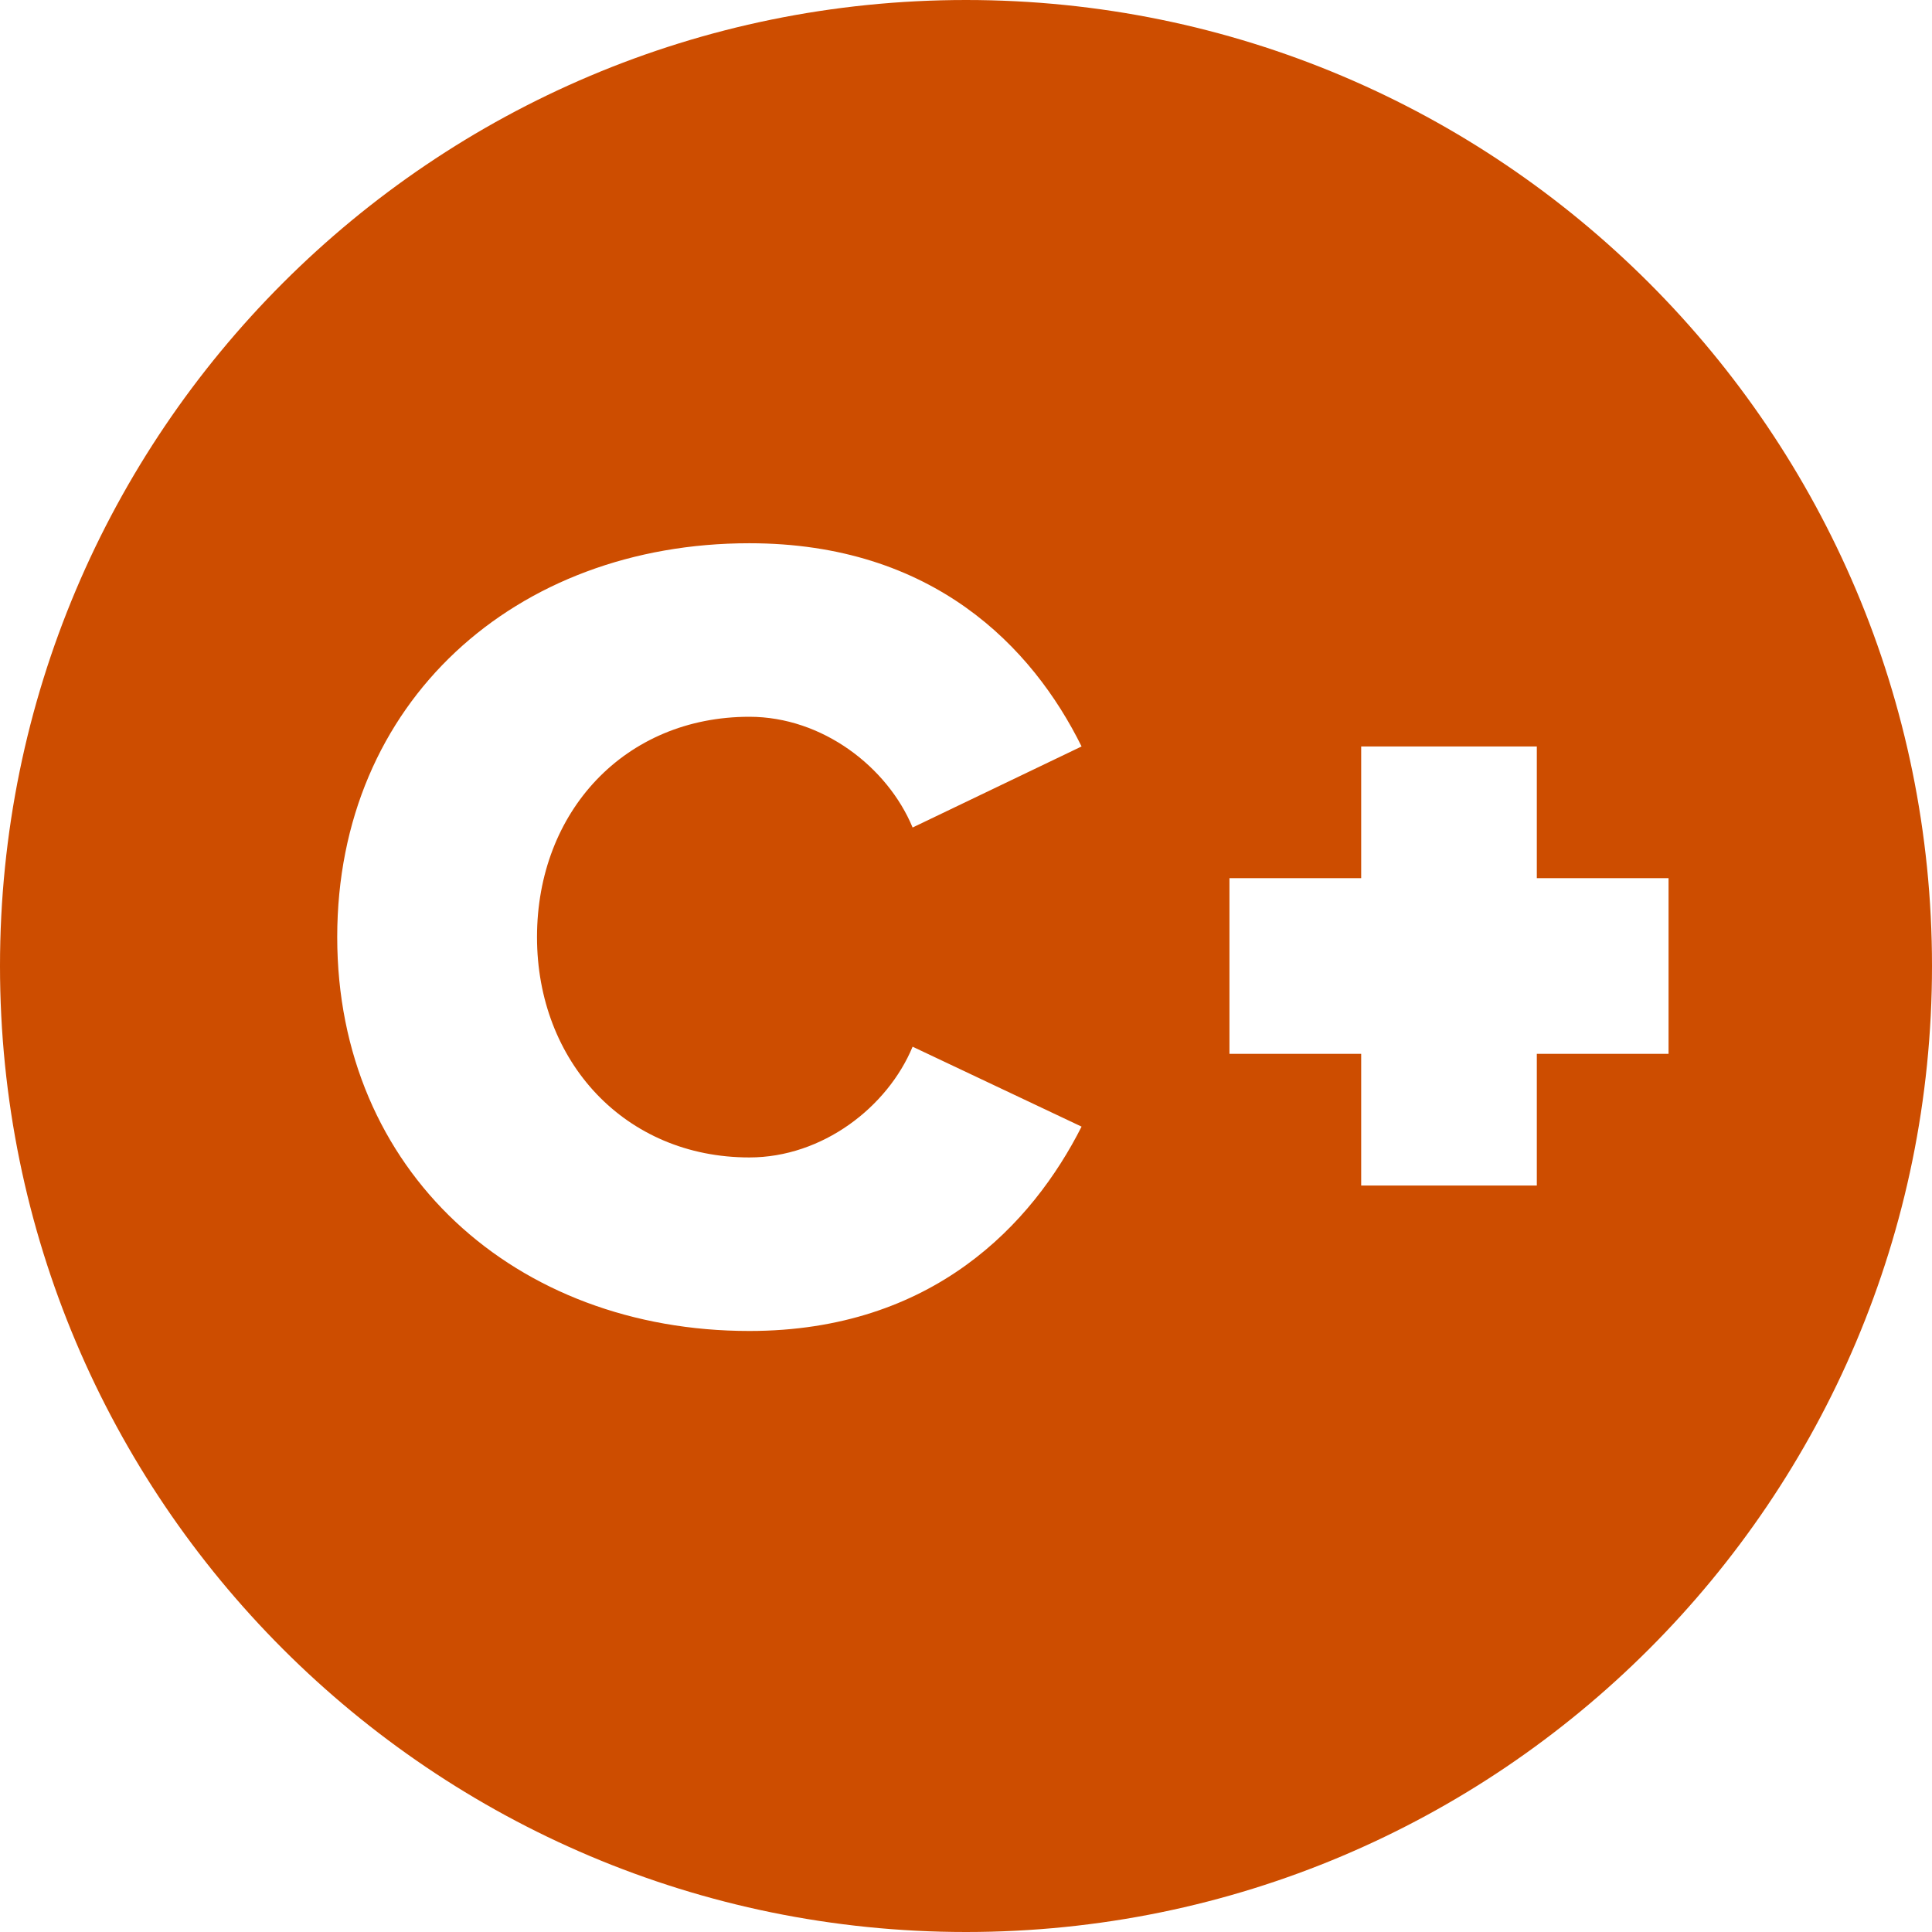
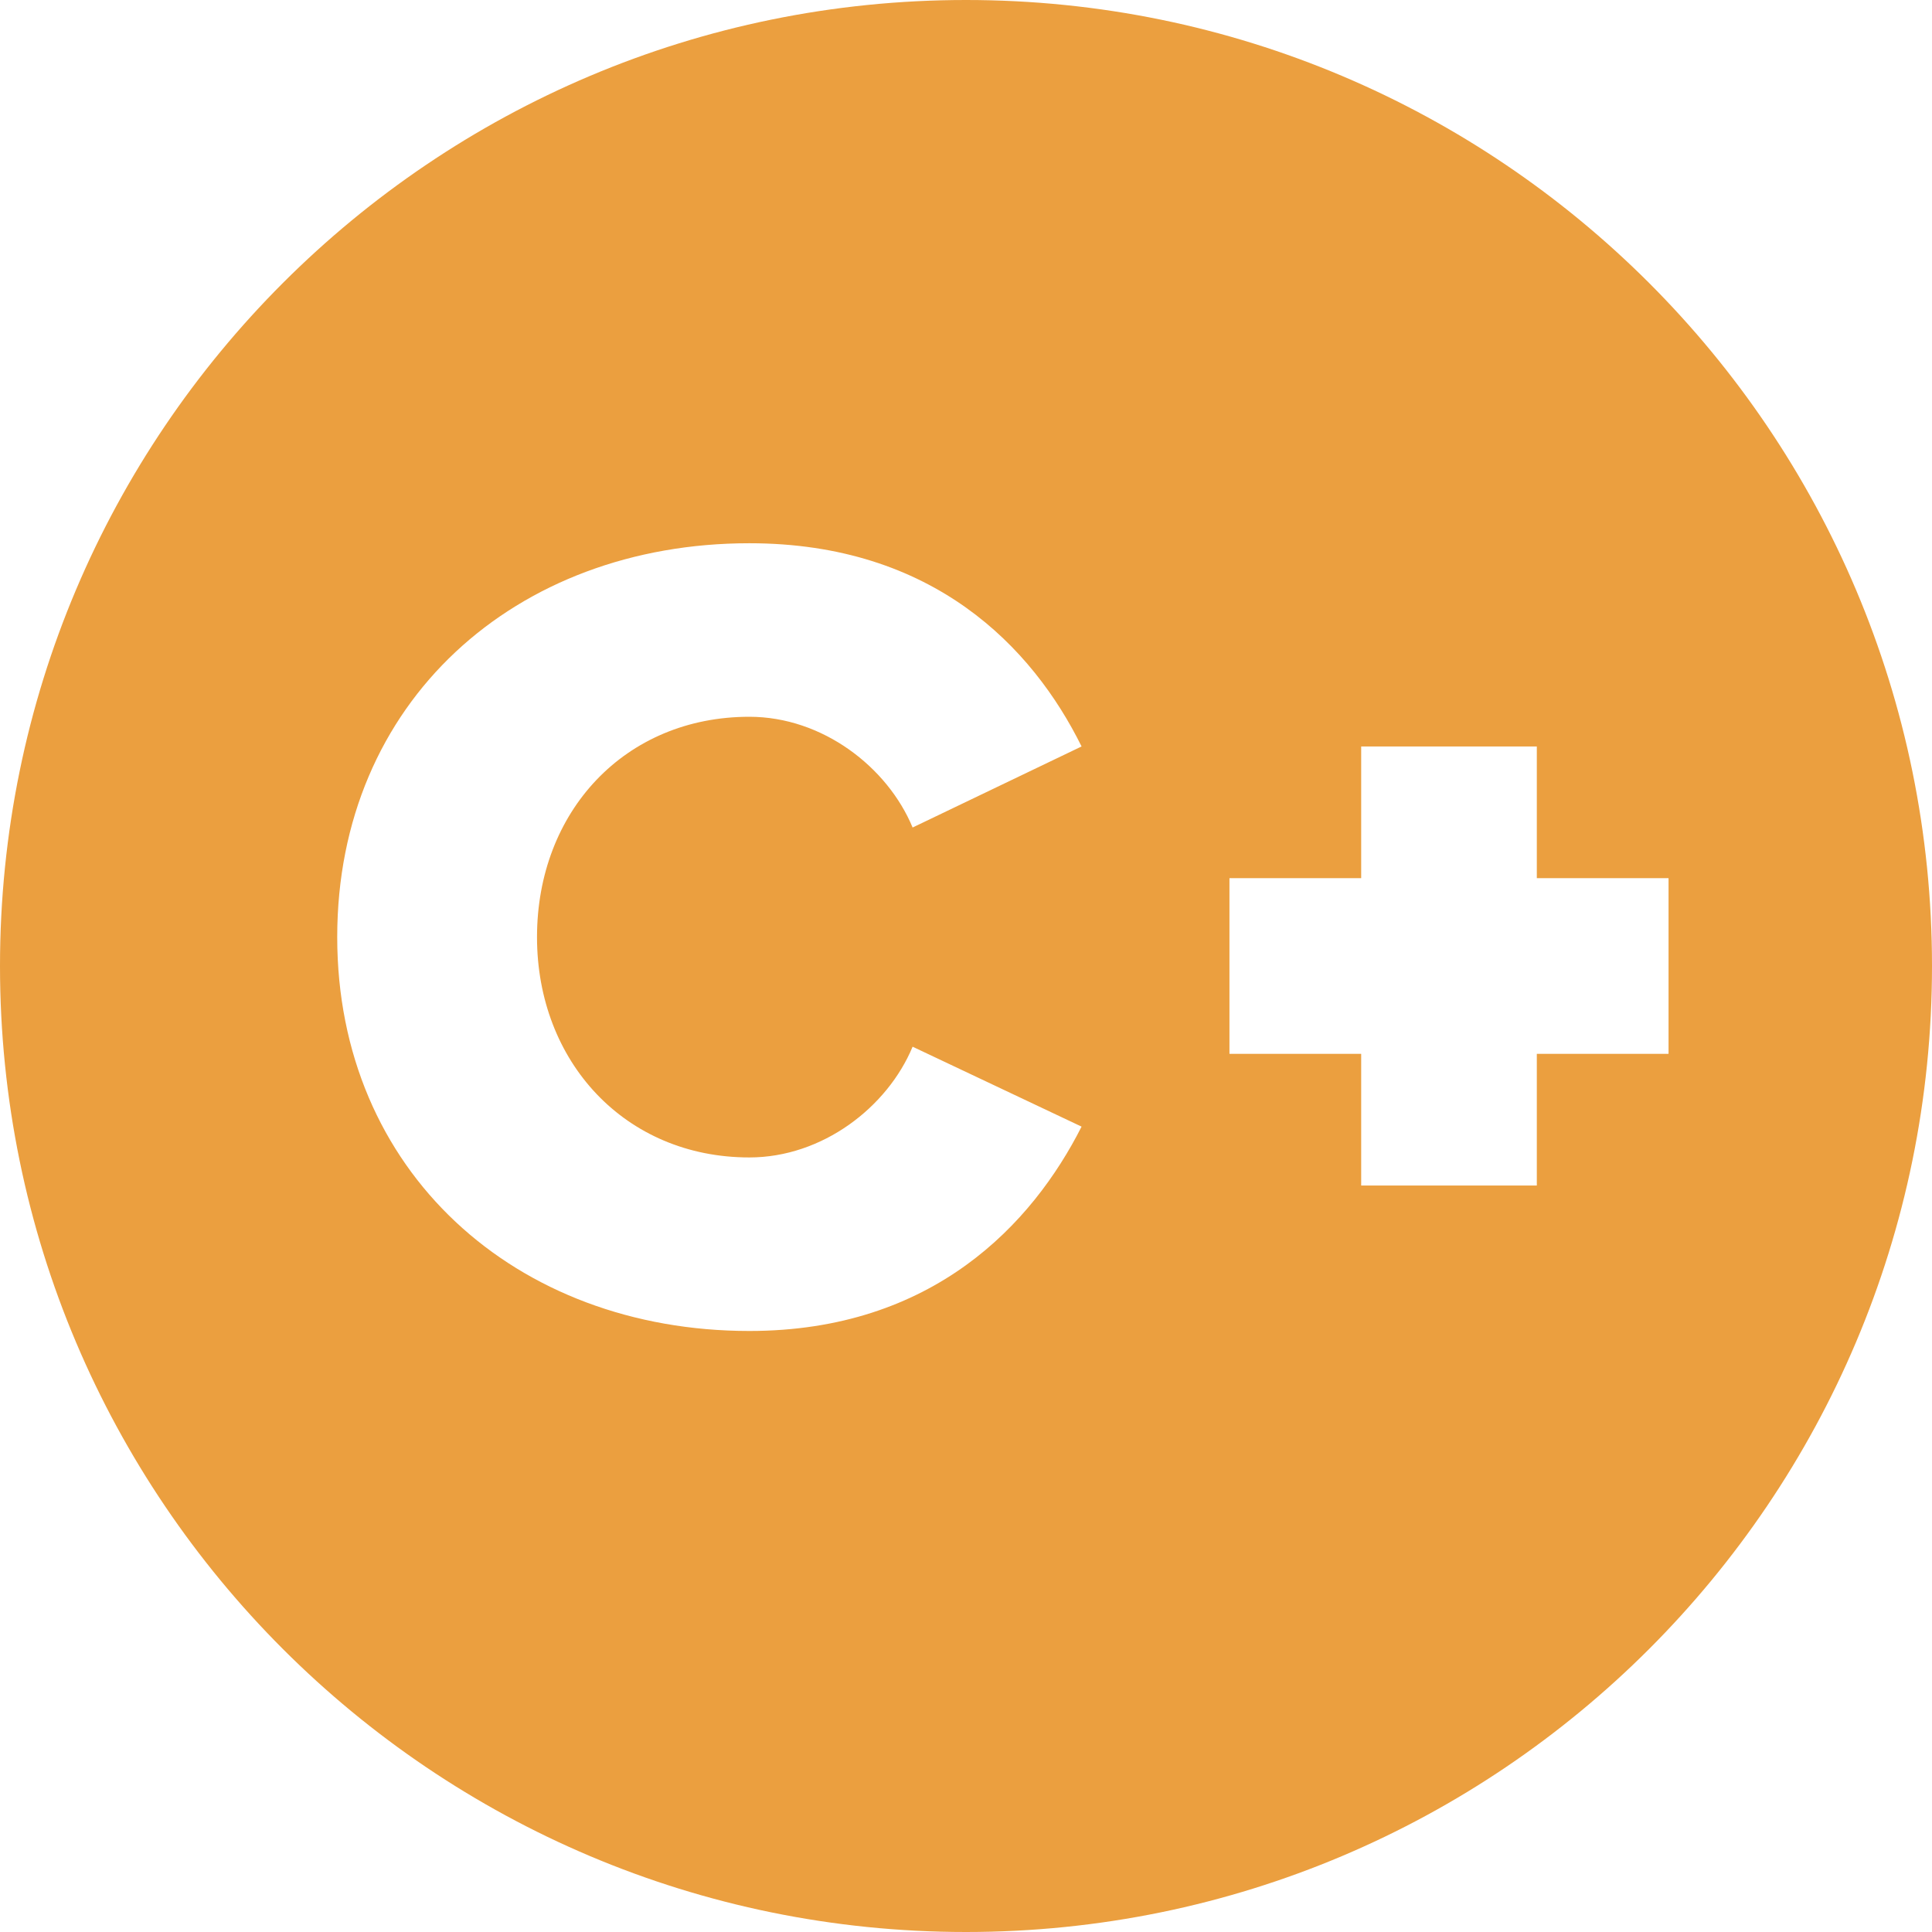
<svg xmlns="http://www.w3.org/2000/svg" width="22" height="22">
-   <path fill="#CD4D00" d="M15.5 10H14v2h1.5v1.5h2V12H19v-2h-1.5V8.5h-2V10zM11 0a11 11 0 0 1 11 11c0 6.075-4.925 11-11 11S0 17.075 0 11 4.925 0 11 0zM8.533 15.156c2.093 0 3.224-1.222 3.783-2.327l-1.924-.91c-.286.689-1.027 1.261-1.859 1.261-1.417 0-2.418-1.092-2.418-2.509 0-1.43 1.001-2.509 2.418-2.509.832 0 1.573.572 1.859 1.261l1.924-.923c-.559-1.131-1.69-2.314-3.783-2.314-2.665 0-4.693 1.807-4.693 4.485 0 2.665 2.028 4.485 4.693 4.485z" />
+   <path fill="#EB9F3F" d="M15.5 10H14v2h1.5v1.5h2V12H19v-2h-1.5V8.5h-2V10zM11 0a11 11 0 0 1 11 11c0 6.075-4.925 11-11 11S0 17.075 0 11 4.925 0 11 0zM8.533 15.156c2.093 0 3.224-1.222 3.783-2.327l-1.924-.91c-.286.689-1.027 1.261-1.859 1.261-1.417 0-2.418-1.092-2.418-2.509 0-1.43 1.001-2.509 2.418-2.509.832 0 1.573.572 1.859 1.261l1.924-.923c-.559-1.131-1.69-2.314-3.783-2.314-2.665 0-4.693 1.807-4.693 4.485 0 2.665 2.028 4.485 4.693 4.485z" />
</svg>
